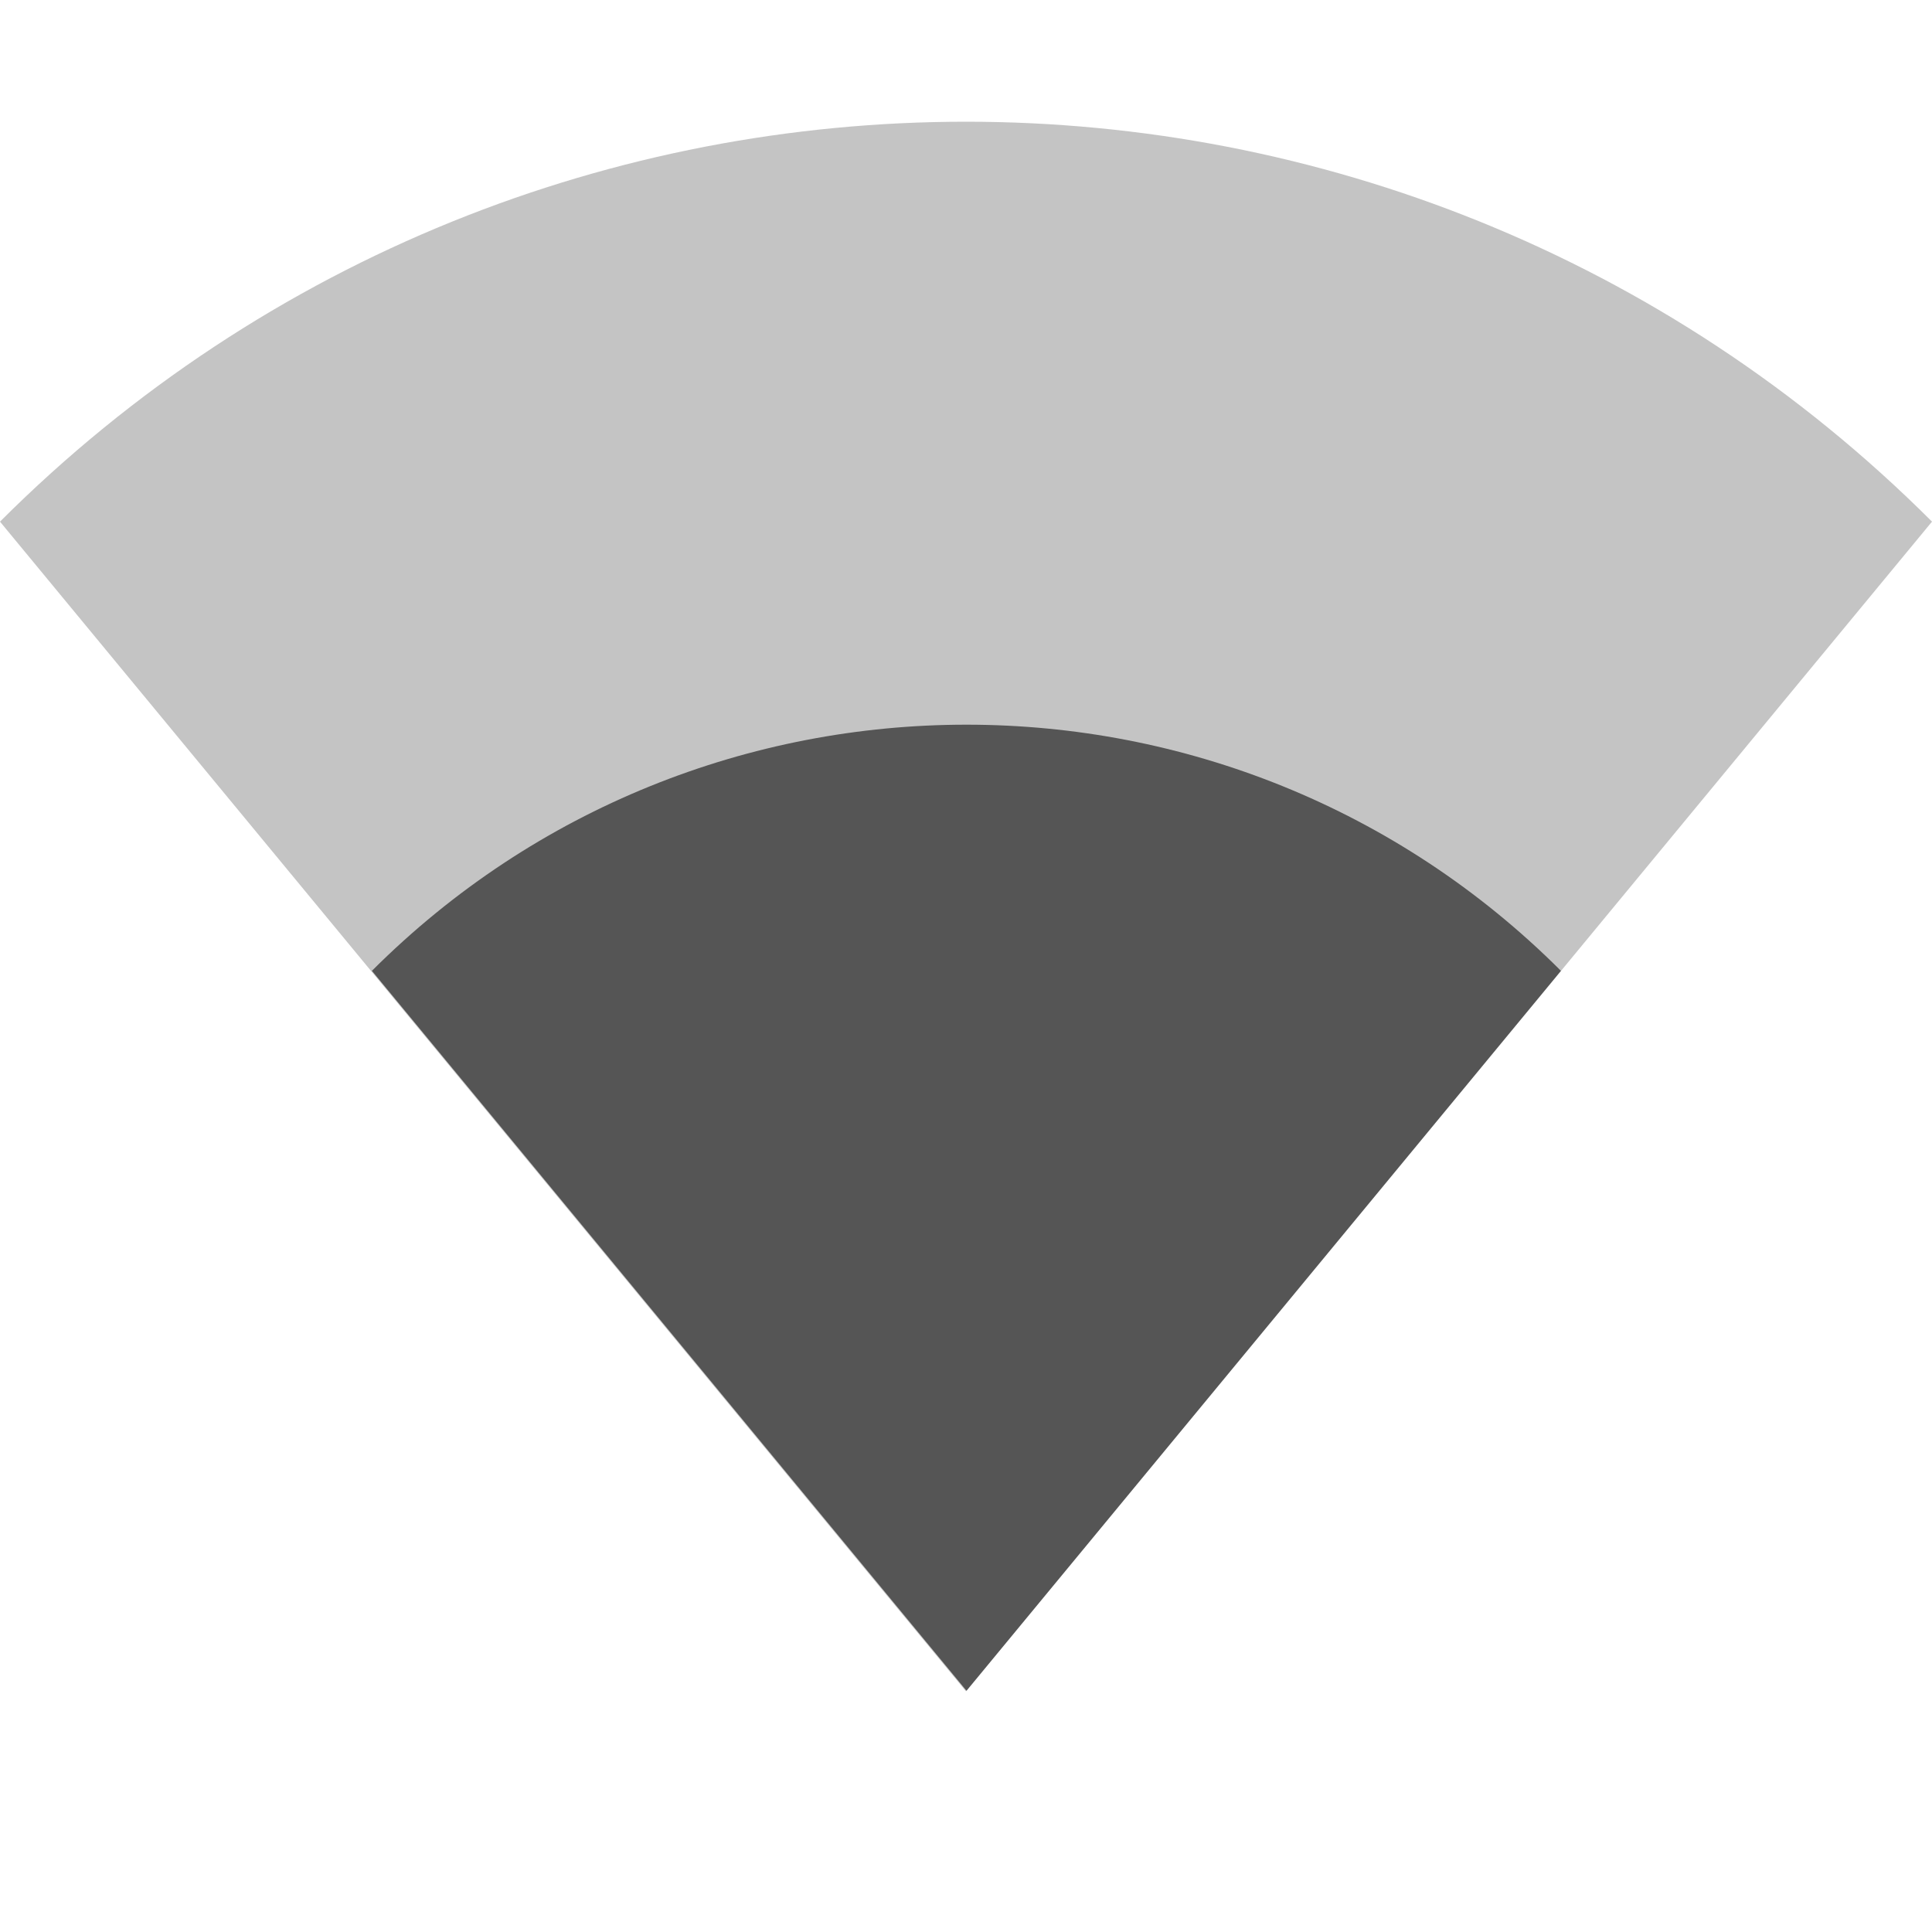
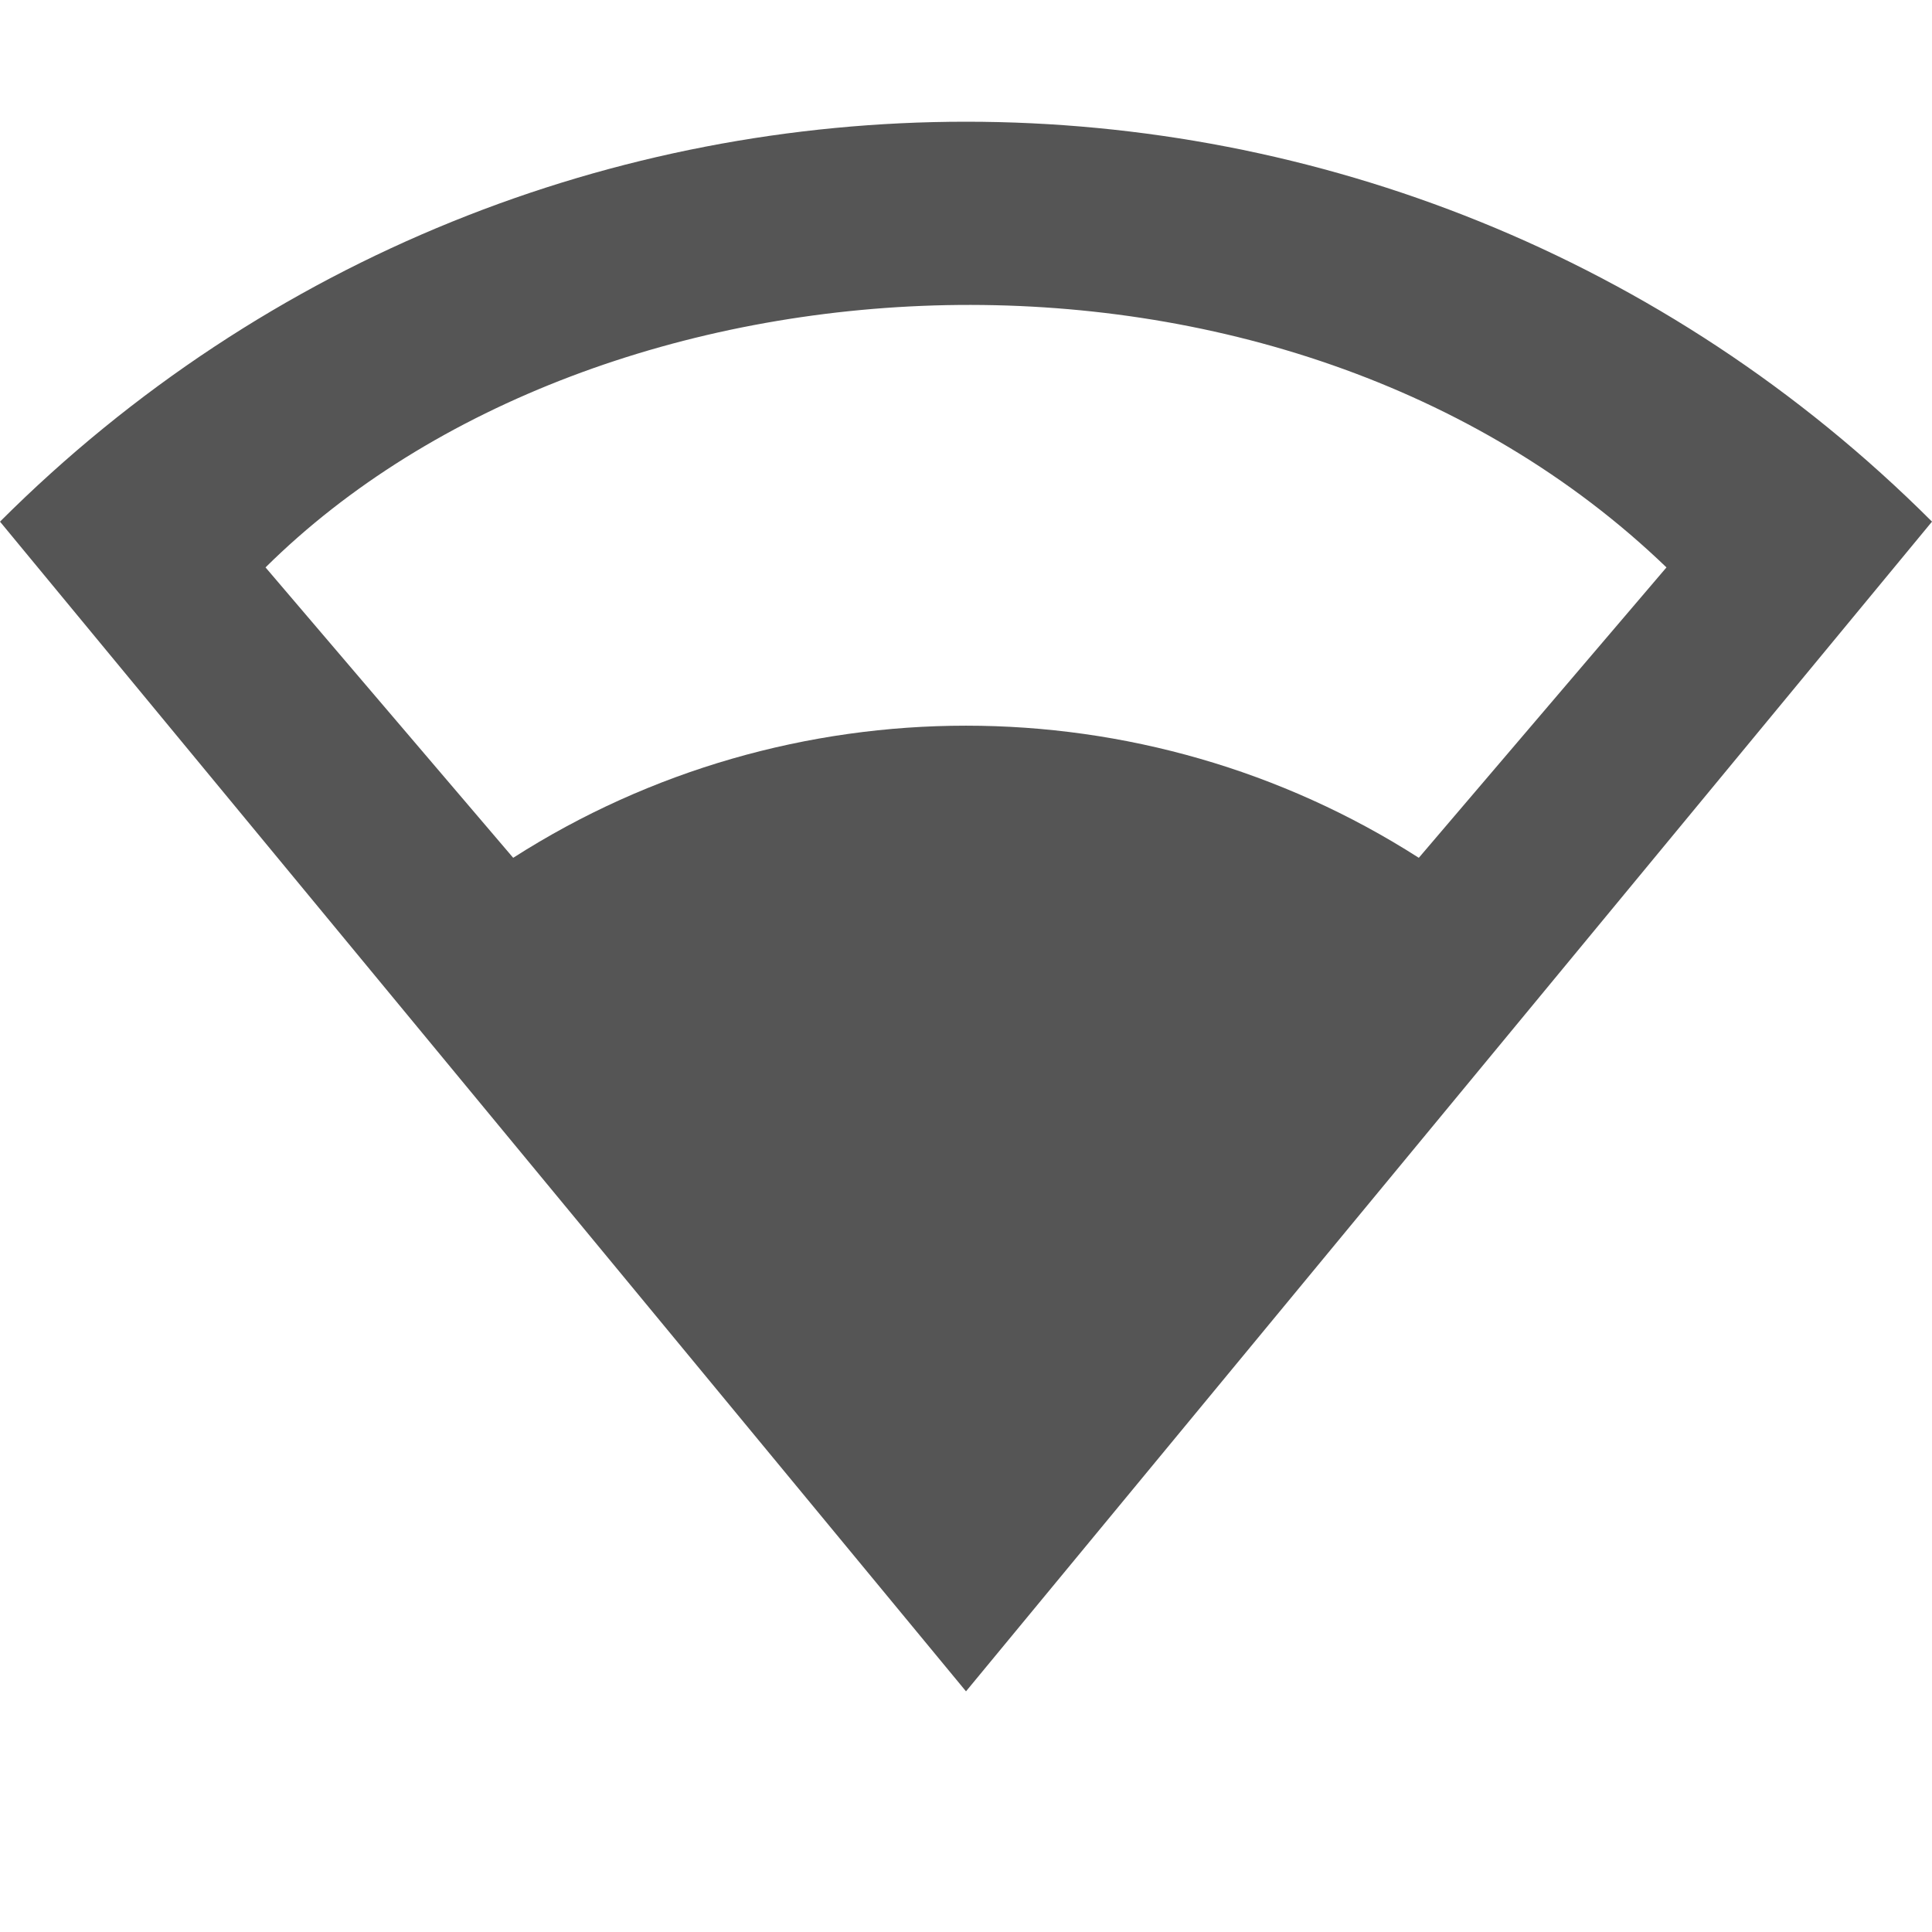
- <svg xmlns="http://www.w3.org/2000/svg" width="16" height="16" version="1.1">
-   <g transform="translate(-385 615)" fill="#555555">
-     <path d="m385-610.68c4.418-4.416 11.582-4.416 16 0l-8 9.687z" opacity=".35" />
-     <path d="m388.08-606.96c2.719-2.718 7.128-2.718 9.847 0l-4.923 5.962z" />
-   </g>
+ <svg xmlns="http://www.w3.org/2000/svg" width="16" height="16" version="1.1" id="svg6">
+   <defs id="defs10" />
+   <path id="path2" fill="#555555" d="m 8,1.008 c -2.895,0 -5.791,1.105 -8,3.312 l 8,9.687 8,-9.687 c -2.209,-2.208 -5.105,-3.312 -8,-3.312 z M 7.838,2.527 C 9.996,2.485 12.209,3.167 13.801,4.699 L 11.75,7.104 c -2.279,-1.459 -5.221,-1.459 -7.5,0 L 2.199,4.699 C 3.575,3.336 5.68,2.57 7.838,2.527 Z" />
</svg>
